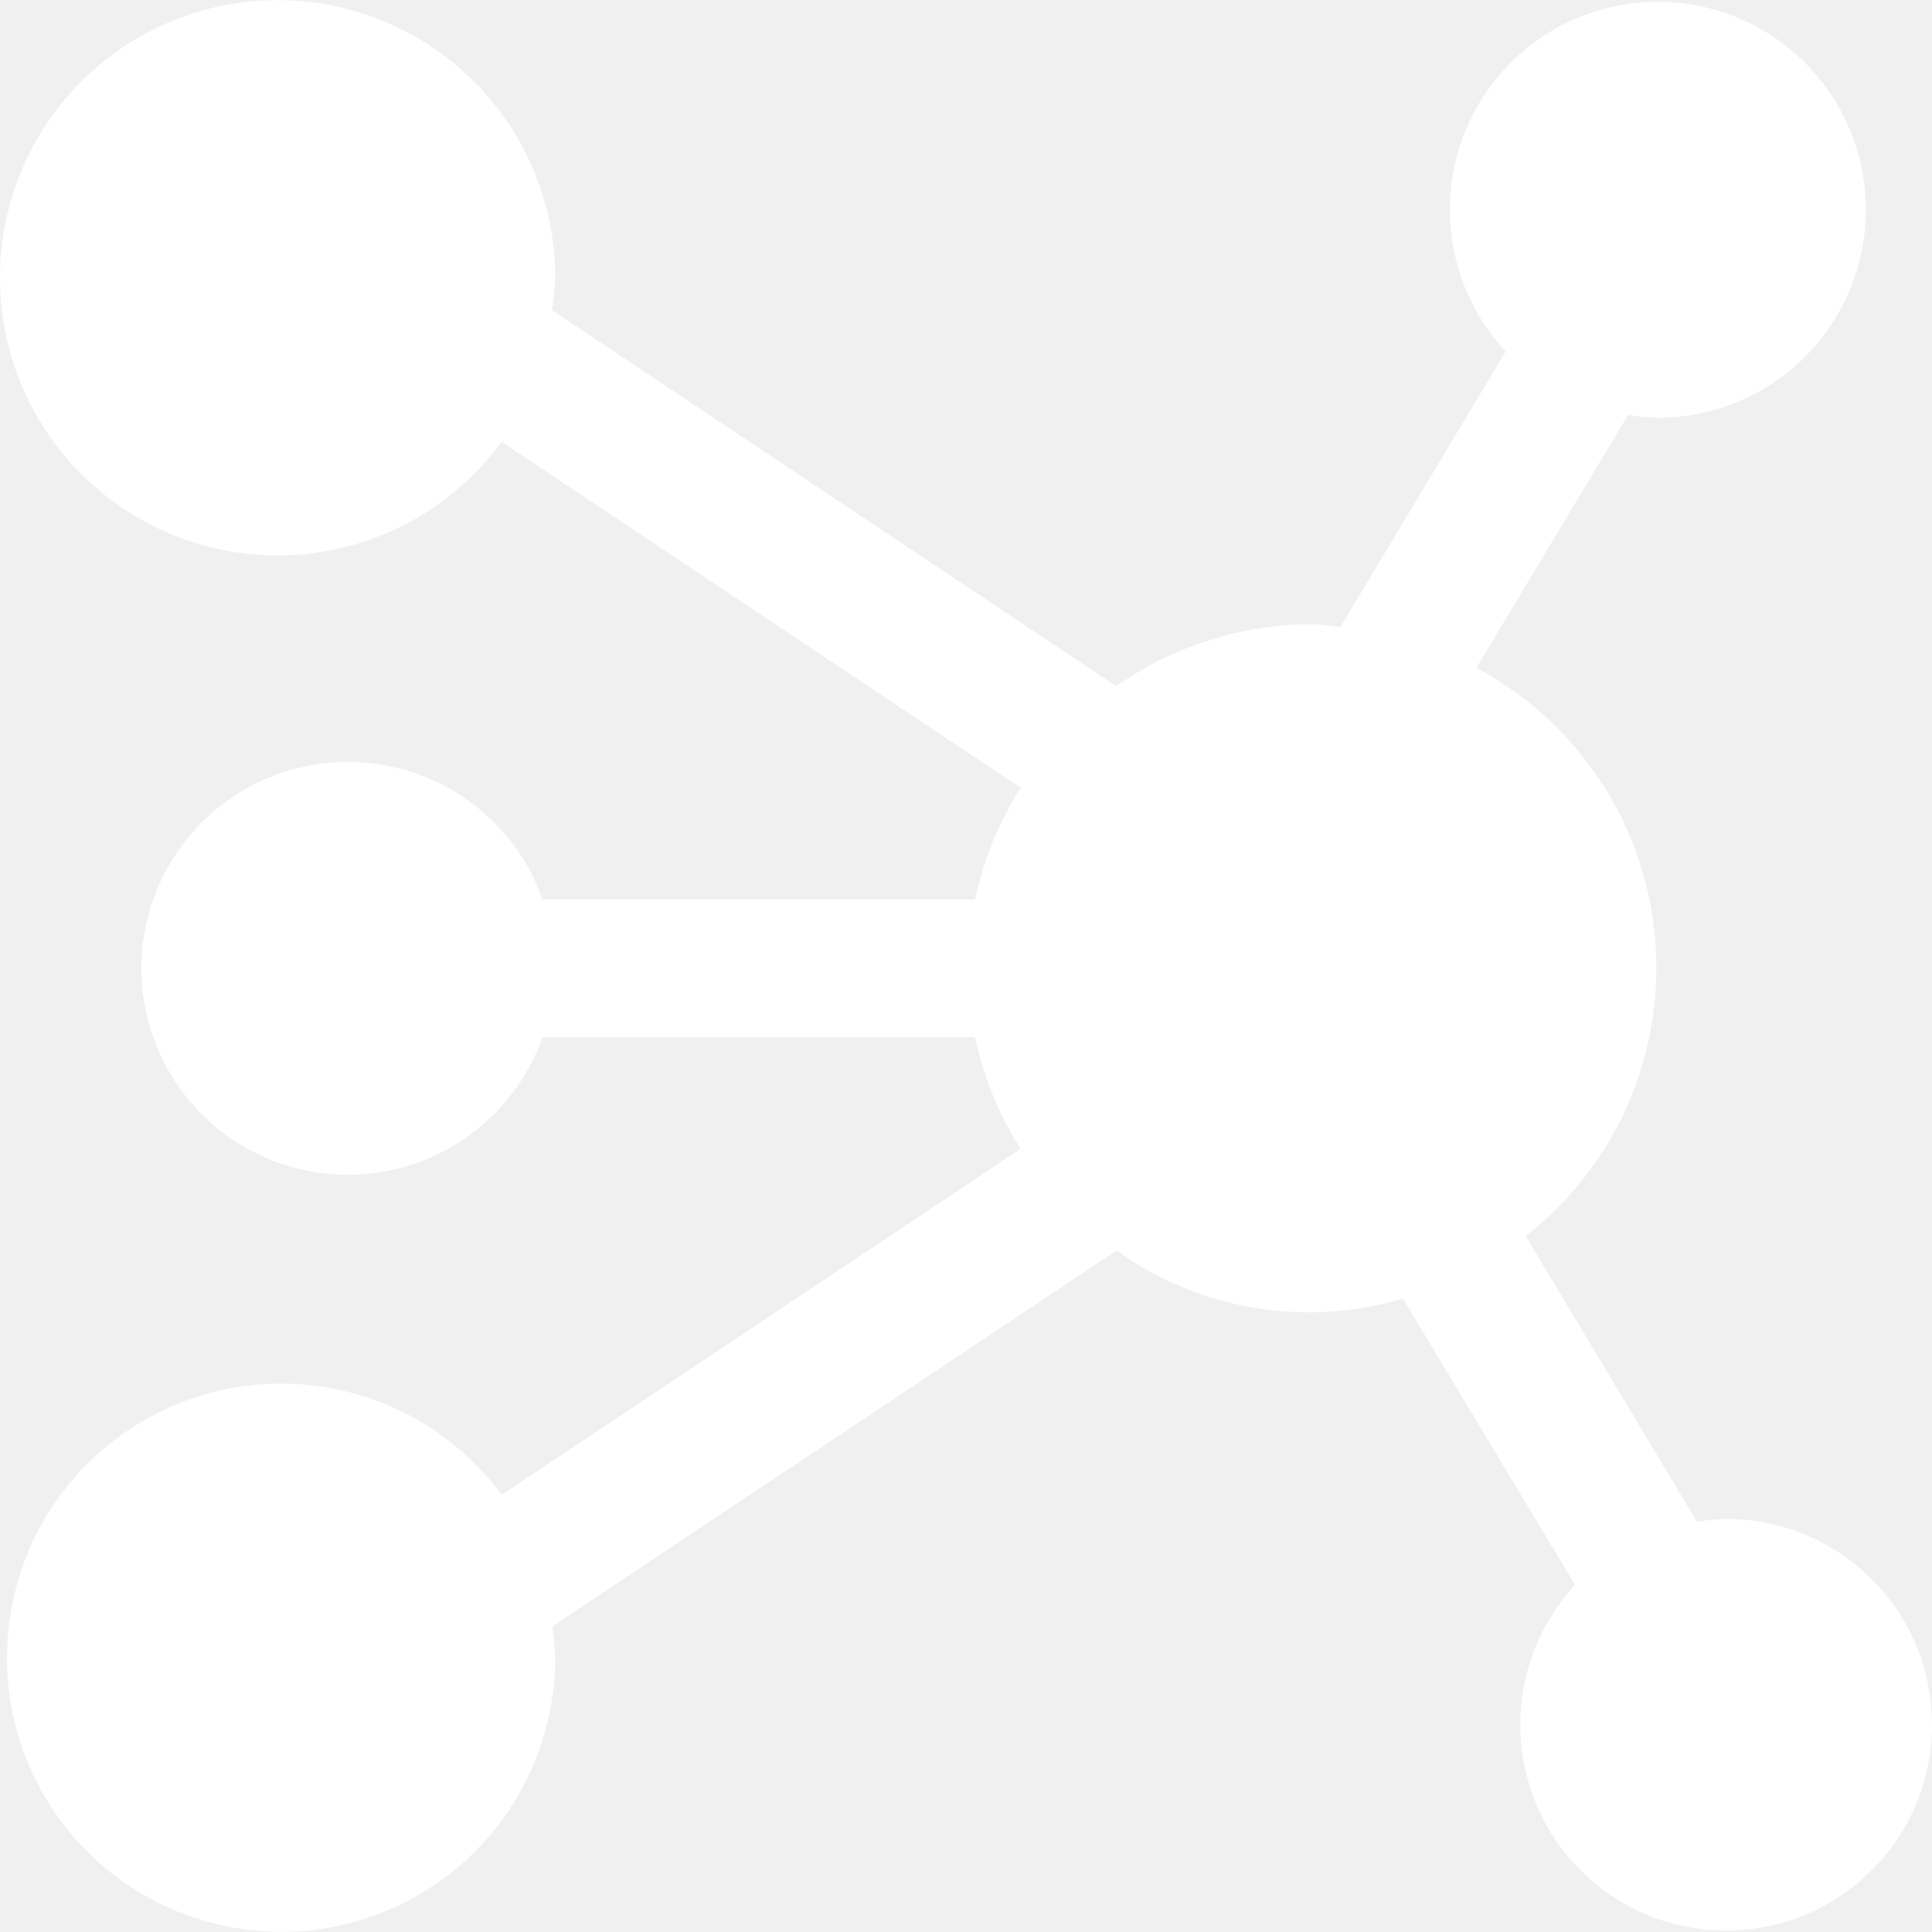
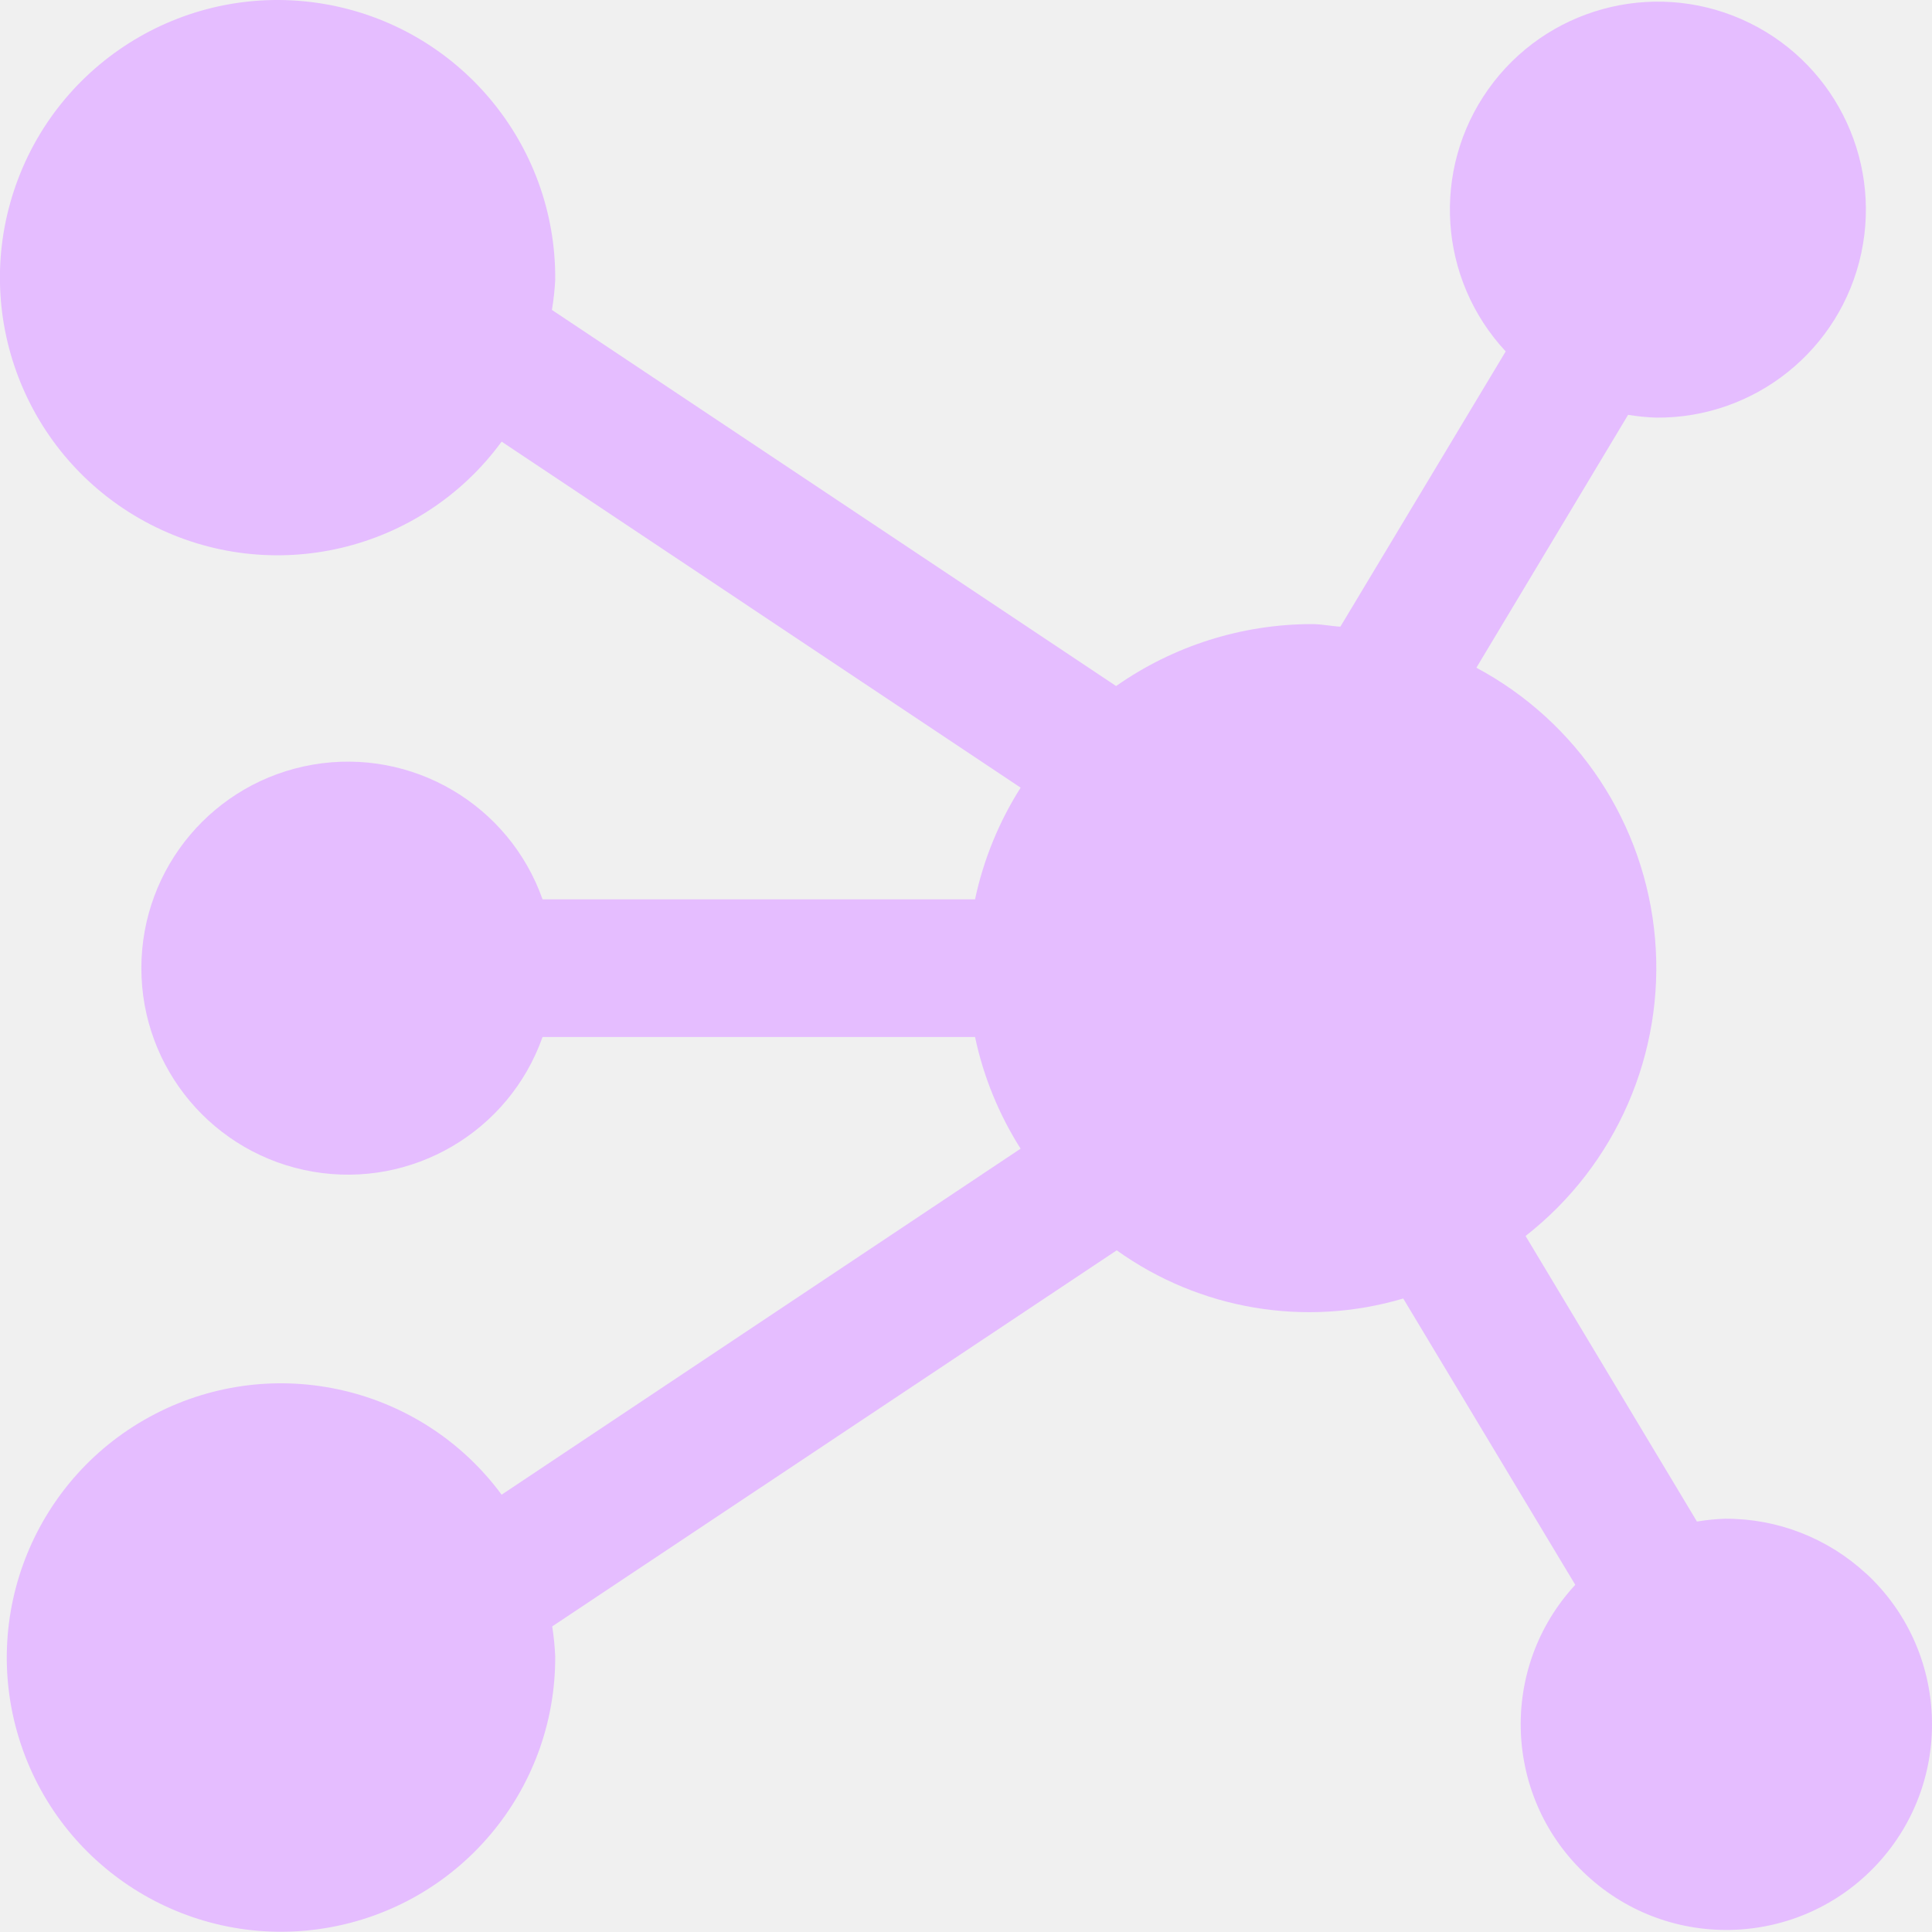
- <svg xmlns="http://www.w3.org/2000/svg" version="1.1" id="Capa_1" x="0px" y="0px" viewBox="0 0 479.123 479.123" xml:space="preserve" fill="white">
-   <g>
-     <g>
-       <path d="M462.738,390.244c-9.497-8.785-21.976-13.636-34.913-13.572c-2.34,0.077-4.672,0.31-6.98,0.7l-42.496-70.827    c36.72-28.708,43.215-81.747,14.507-118.467c-7.242-9.263-16.339-16.91-26.709-22.452l37.632-62.72    c2.308,0.389,4.641,0.623,6.98,0.7c28.484,0.209,51.743-22.712,51.952-51.196S439.998,0.666,411.514,0.457    s-51.743,22.712-51.952,51.196c-0.097,13.177,4.854,25.892,13.837,35.534l-40.96,68.267c-2.372-0.137-4.625-0.648-7.014-0.648    c-17.394,0.011-34.364,5.373-48.606,15.36L136.872,76.896c0.412-2.457,0.686-4.936,0.819-7.424    C138.013,31.45,107.45,0.367,69.429,0.046C31.407-0.275,0.324,30.287,0.003,68.309c-0.321,38.022,30.241,69.105,68.263,69.426    c22.154,0.187,43.044-10.298,56.131-28.173l128.717,85.811c-5.391,8.486-9.223,17.866-11.315,27.699H134.551    c-9.426-26.66-38.679-40.631-65.338-31.205c-26.66,9.426-40.631,38.679-31.205,65.338c9.426,26.66,38.679,40.631,65.339,31.205    c14.581-5.155,26.05-16.624,31.205-31.205h107.247c2.087,9.832,5.913,19.212,11.298,27.699l-128.7,85.811    c-22.303-30.199-64.865-36.601-95.064-14.298s-36.601,64.865-14.298,95.064c22.303,30.199,64.865,36.601,95.064,14.298    c17.437-12.877,27.686-33.298,27.593-54.975c-0.111-2.487-0.361-4.965-0.751-7.424l139.947-93.269    c20.567,14.742,46.792,19.151,71.049,11.947l42.667,70.997c-19.143,20.696-17.884,52.993,2.812,72.136    c20.696,19.143,52.993,17.884,72.136-2.812C484.693,441.683,483.434,409.387,462.738,390.244z" />
-     </g>
-   </g>
-   <g>
- </g>
-   <g>
- </g>
-   <g>
- </g>
-   <g>
- </g>
-   <g>
- </g>
-   <g>
- </g>
-   <g>
- </g>
-   <g>
- </g>
-   <g>
- </g>
-   <g>
- </g>
-   <g>
- </g>
-   <g>
- </g>
-   <g>
- </g>
-   <g>
- </g>
-   <g>
- </g>
+ <svg xmlns="http://www.w3.org/2000/svg" id="ad504daa-a45a-41dd-971c-3257b9a39318" data-name="Capa 1" viewBox="0 0 479.12 479.04">
+   <path d="M462.74,390.24a51.09,51.09,0,0,0-34.91-13.57,52.56,52.56,0,0,0-7,.7l-42.5-70.82a84.39,84.39,0,0,0-12.2-140.92l37.63-62.72a52.73,52.73,0,0,0,7,.7A51.58,51.58,0,1,0,373.4,87.19l-41,68.26c-2.37-.13-4.63-.64-7-.64a84.72,84.72,0,0,0-48.61,15.36L136.87,76.9a66.2,66.2,0,0,0,.82-7.43,68.85,68.85,0,1,0-13.29,40.09l128.71,85.81a84.45,84.45,0,0,0-11.31,27.7H134.55a51.21,51.21,0,1,0,0,34.13H241.8a84.25,84.25,0,0,0,11.3,27.7L124.4,370.71a68,68,0,1,0,13.29,40.09,66.13,66.13,0,0,0-.75-7.42l140-93.27a81.94,81.94,0,0,0,71.05,11.95l42.66,71a51,51,0,1,0,72.14-2.81Z" transform="translate(0 -0.04)" fill="#e5bdff" />
</svg>
